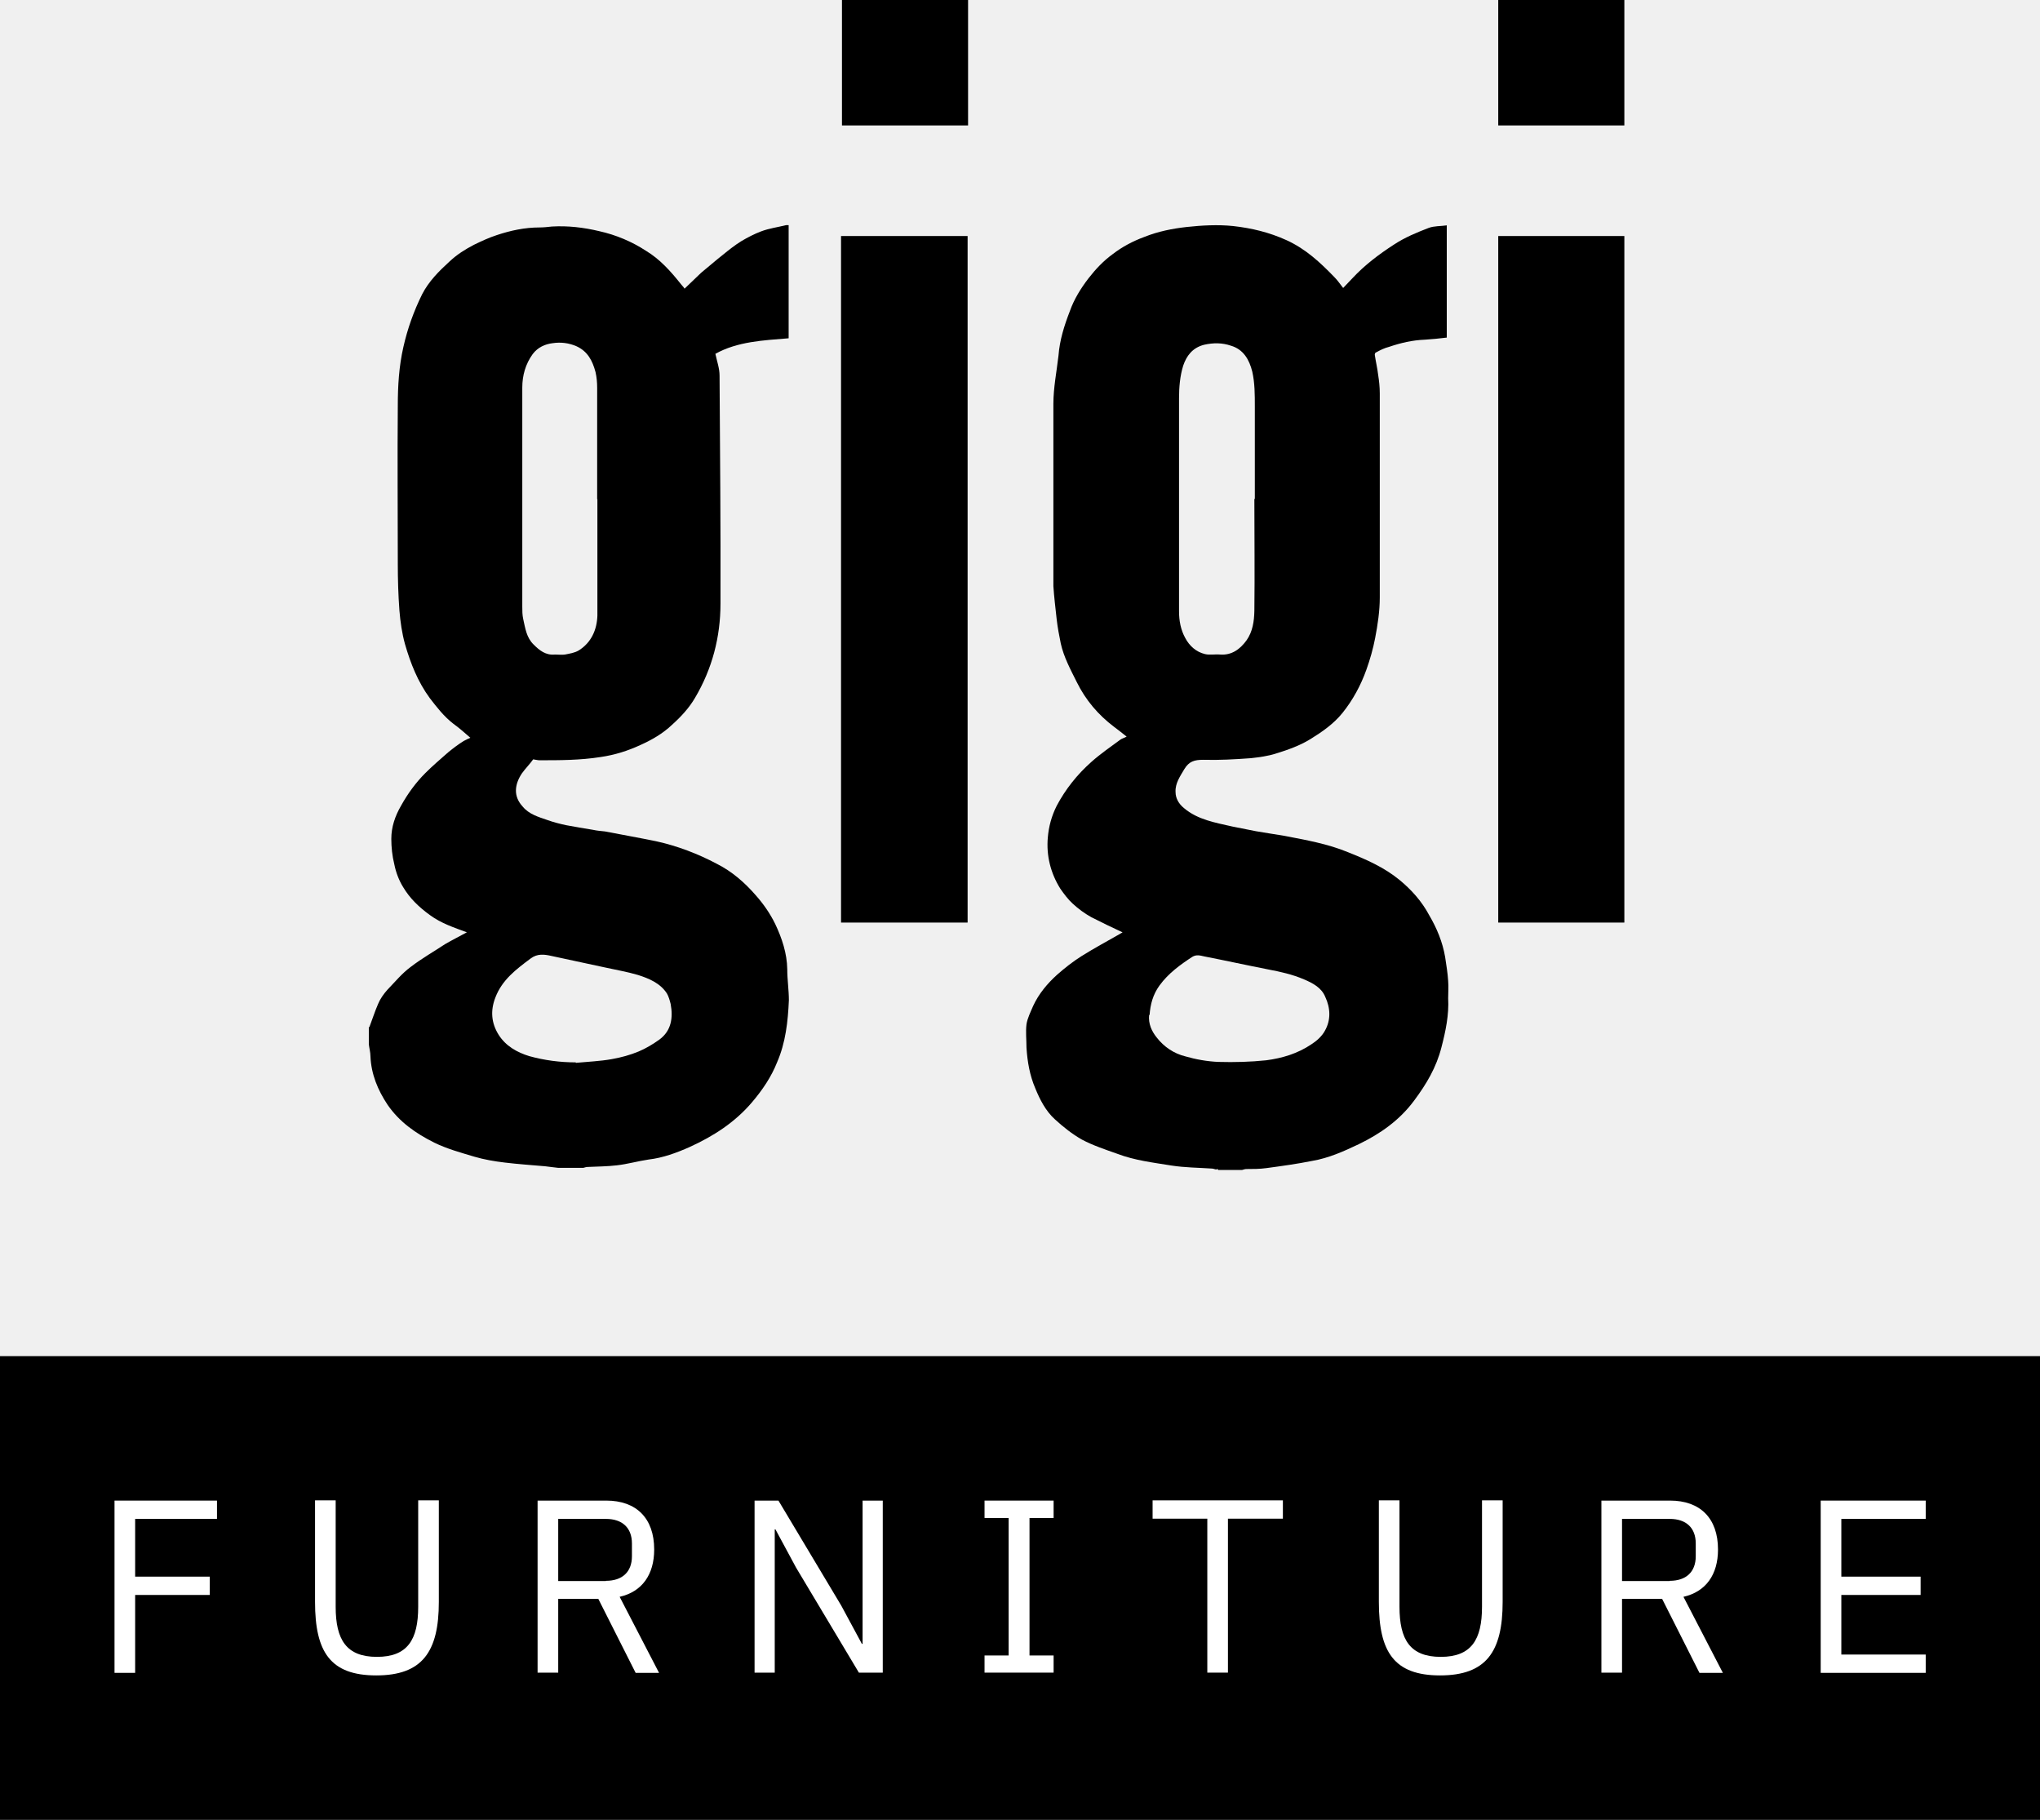
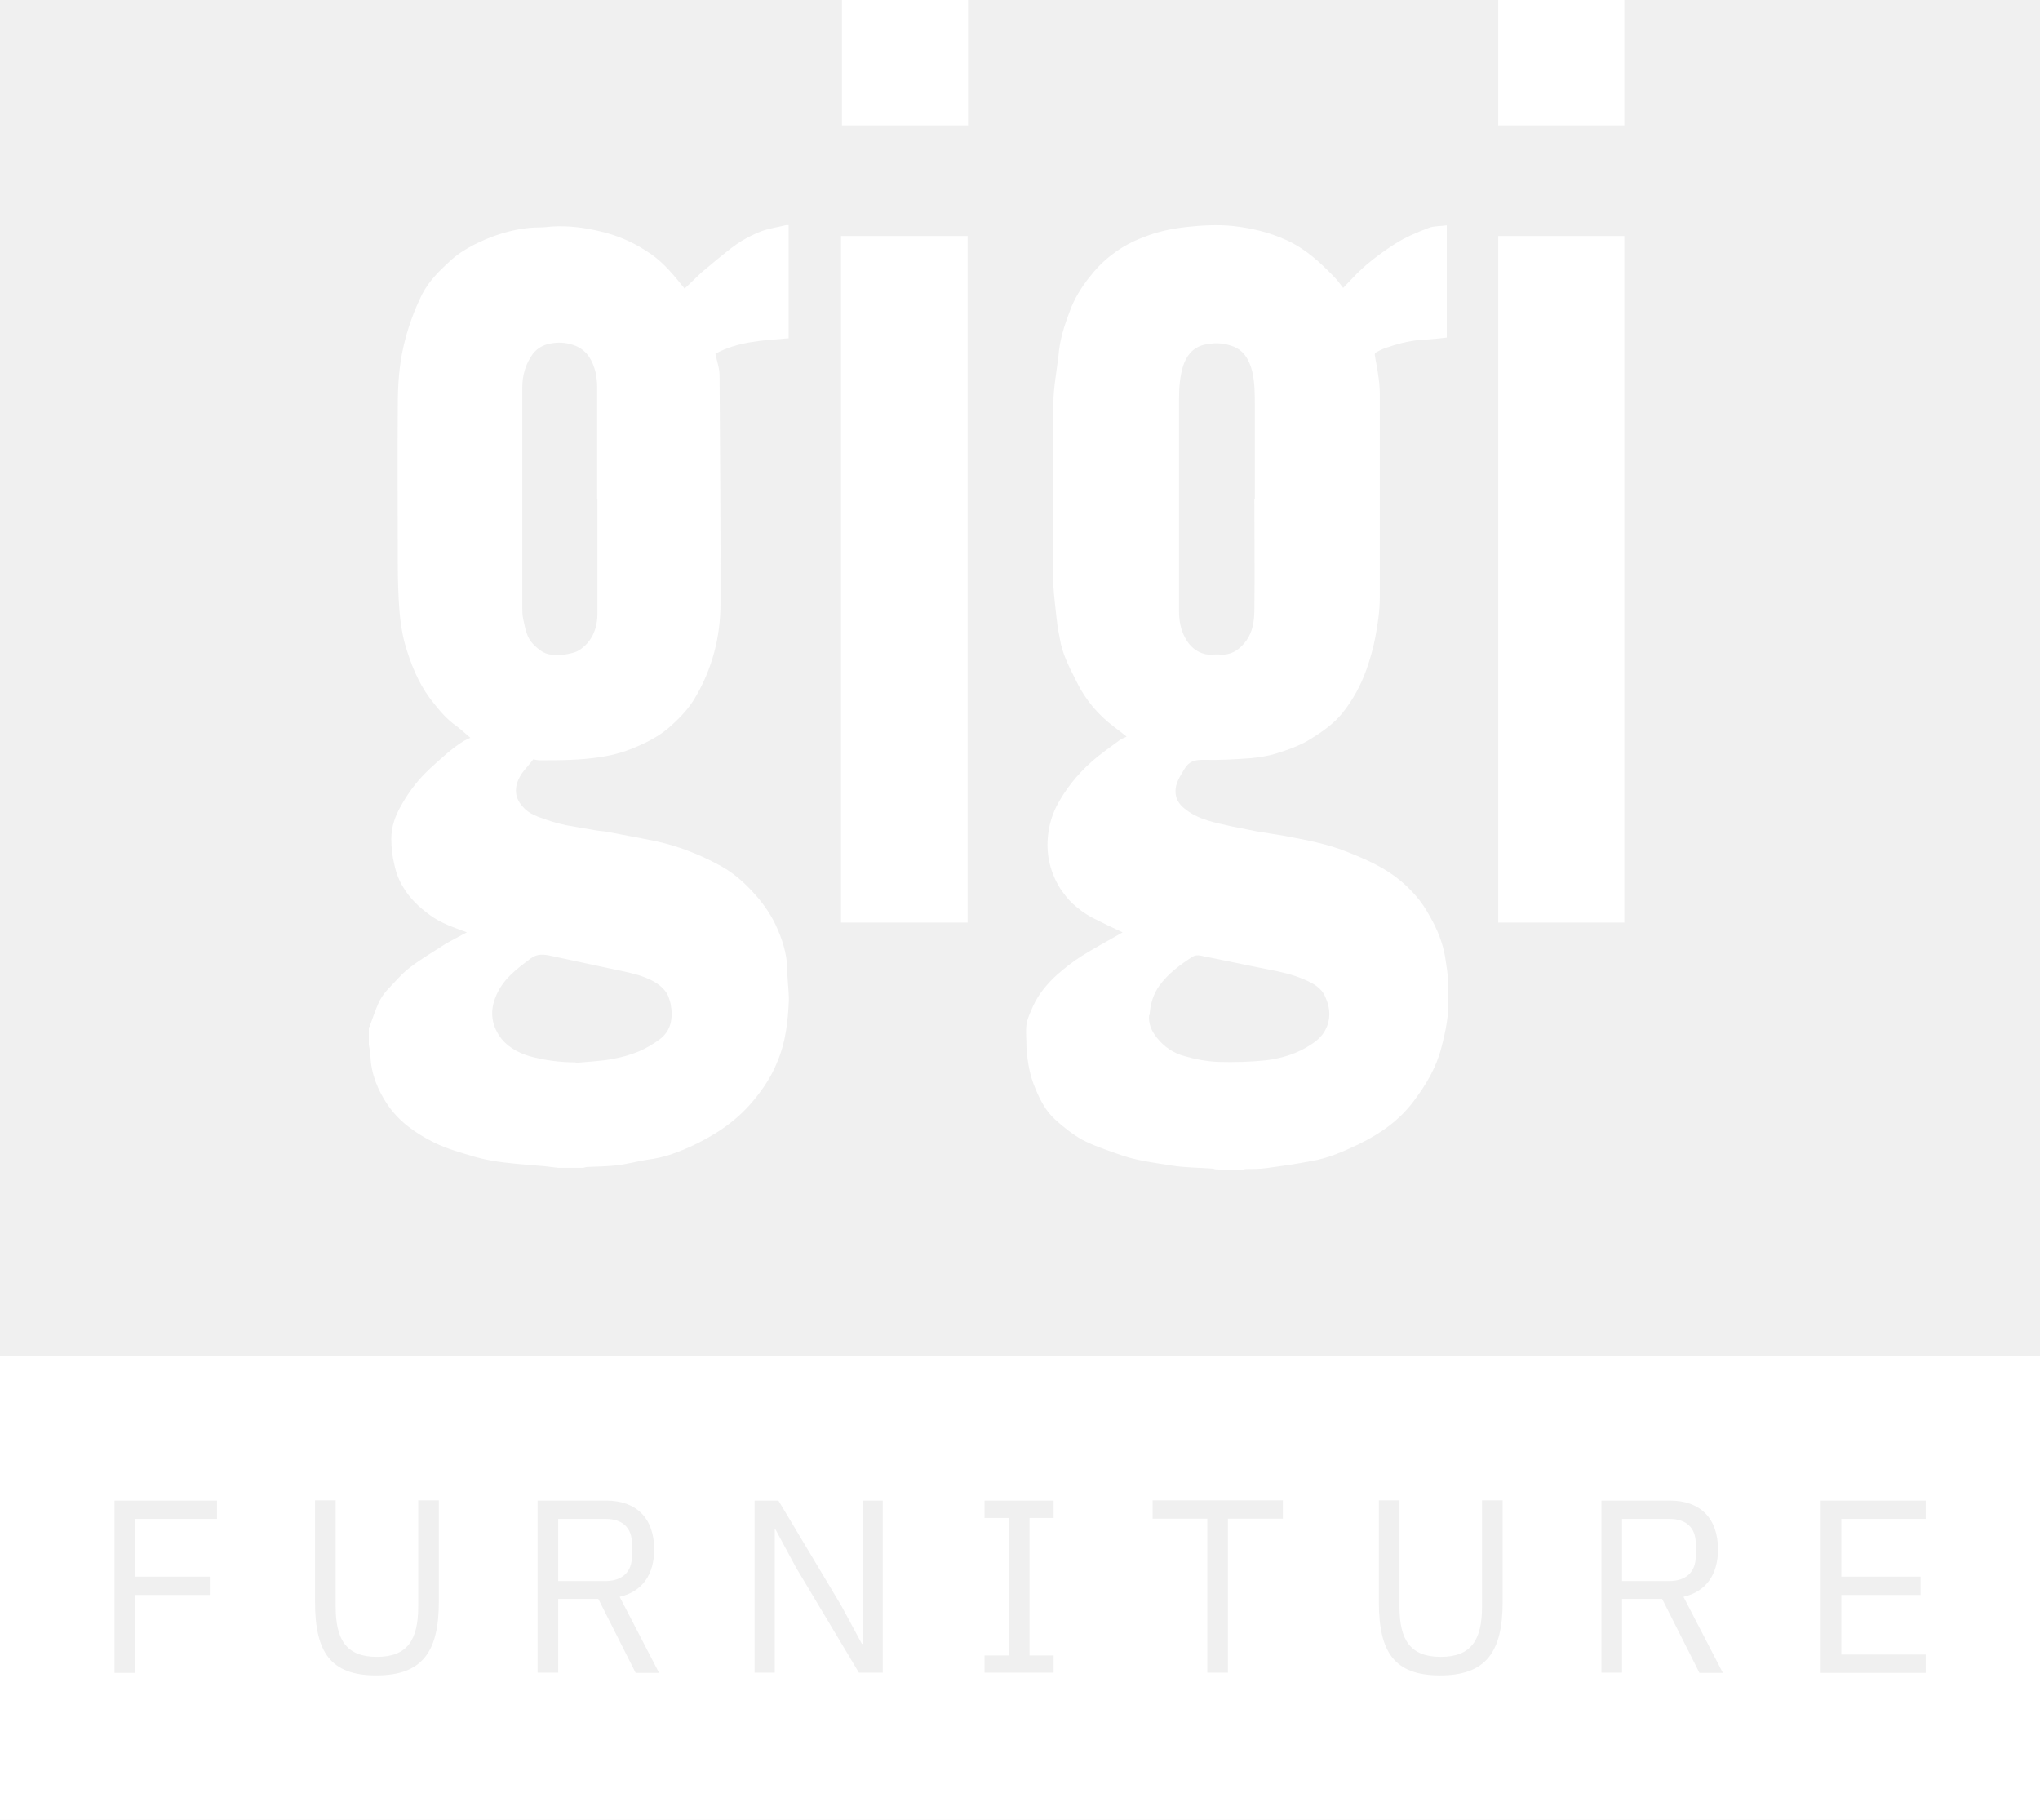
- <svg xmlns="http://www.w3.org/2000/svg" id="_レイヤー_2" data-name="レイヤー_2" viewBox="0 0 88 78.49">
+ <svg xmlns="http://www.w3.org/2000/svg" id="_レイヤー_2" data-name=" レイヤー 2" viewBox="0 0 88 78.49">
  <defs>
    <style>
      .cls-1 {
        fill: #fff;
      }
    </style>
  </defs>
-   <g id="_レイヤー_1-2" data-name="レイヤー_1">
+   <g id="_レイヤー_1-2" data-name=" レイヤー 1-2">
    <g>
      <g>
-         <path d="M52.48,50.44c-.07,0-.13-.04-.2-.04-.58-.04-1.16-.04-1.74-.13-.8-.13-1.59-.22-2.35-.51-.51-.18-1.05-.36-1.52-.61-.42-.24-.8-.54-1.16-.87-.4-.36-.65-.85-.85-1.34-.24-.56-.34-1.14-.38-1.75,0-.34-.04-.69,0-1.01.04-.27.18-.54.29-.8.24-.52.61-.96,1.03-1.34.33-.29.67-.56,1.05-.8.54-.34,1.12-.65,1.66-.96.05-.04.11-.05.11-.07-.43-.2-.89-.42-1.34-.65-.29-.16-.56-.36-.8-.58-.2-.18-.38-.42-.54-.65-.42-.67-.61-1.43-.54-2.21.04-.47.16-.92.38-1.36.38-.72.89-1.36,1.5-1.9.38-.34.83-.65,1.25-.96.07-.05.16-.07.27-.13-.18-.14-.36-.29-.54-.42-.69-.52-1.23-1.16-1.61-1.93-.27-.54-.56-1.08-.69-1.66-.07-.34-.14-.71-.18-1.07-.05-.47-.11-.94-.14-1.41v-7.86c0-.69.14-1.39.22-2.08.05-.67.25-1.3.49-1.92.18-.51.47-.98.8-1.41.31-.4.65-.76,1.05-1.05.4-.31.87-.56,1.36-.74.6-.24,1.21-.36,1.83-.43.65-.07,1.34-.11,2.01-.04.8.09,1.55.27,2.3.61.83.38,1.45.96,2.06,1.59.13.13.24.29.38.47.14-.14.27-.29.4-.42.52-.56,1.14-1.03,1.79-1.45.47-.31.98-.52,1.5-.72.24-.09.51-.07.78-.11v4.84c-.33.04-.63.07-.94.09-.54.02-1.05.14-1.55.31-.2.05-.38.14-.56.24-.04,0-.07.09-.05.14.04.27.11.56.14.83.04.25.07.52.07.8v8.8c0,.58-.09,1.18-.2,1.75-.09.47-.22.92-.38,1.37-.24.67-.58,1.3-1.03,1.86-.38.47-.87.81-1.37,1.12-.47.29-.98.47-1.5.63-.34.11-.72.16-1.08.2-.69.05-1.37.09-2.06.07-.38,0-.61.07-.81.4-.18.31-.4.61-.38.99,0,.27.14.51.36.69.6.51,1.36.63,2.1.8.34.07.67.13,1.01.2.4.07.81.13,1.23.2.92.18,1.86.34,2.75.71.78.31,1.55.65,2.21,1.19.52.43.96.92,1.28,1.52.33.56.58,1.16.69,1.81.05.34.11.69.13,1.03.02.25,0,.51,0,.74.04.72-.11,1.43-.29,2.12-.22.87-.65,1.59-1.18,2.3-.63.85-1.46,1.43-2.39,1.88-.65.31-1.3.6-2.01.72-.65.13-1.3.22-1.97.31-.29.04-.58.04-.87.04-.05,0-.11.02-.18.04h-1.03l-.04-.05ZM54.13,21.53v-4c0-.51,0-1.01-.11-1.5-.13-.52-.38-.96-.92-1.12-.38-.13-.76-.13-1.16-.04-.51.13-.76.49-.9.9-.14.45-.18.94-.18,1.41v9.18c0,.4.07.8.27,1.16.18.34.47.6.85.69.2.05.43,0,.65.02.51.04.87-.24,1.14-.61.27-.38.33-.83.34-1.27.02-1.61,0-3.22,0-4.83h.02ZM49.57,43.77c-.04.38.11.71.33.98.31.4.74.69,1.23.81.45.13.94.22,1.43.24.69.02,1.39,0,2.06-.07.69-.09,1.36-.29,1.95-.69.22-.14.45-.34.58-.58.27-.47.24-.99.02-1.46-.16-.4-.54-.6-.92-.76-.51-.22-1.03-.33-1.55-.43-.92-.18-1.83-.38-2.75-.56-.18-.04-.34-.09-.52.02-.52.34-1.03.71-1.41,1.23-.29.4-.4.83-.43,1.28h0Z" />
-         <path d="M15.93,44.31c.13-.34.24-.69.38-1.01.09-.22.24-.43.4-.61.33-.34.63-.71,1.01-.99.47-.36.98-.65,1.48-.98.31-.18.63-.34.94-.51-.54-.2-1.1-.38-1.59-.74-.47-.34-.87-.72-1.16-1.21-.18-.29-.31-.63-.38-.98-.09-.36-.13-.74-.13-1.1,0-.51.16-.98.42-1.43.29-.52.63-.99,1.05-1.41.31-.31.65-.6.98-.89.22-.18.43-.34.67-.49.09-.05.18-.09.29-.14-.25-.22-.49-.43-.74-.61-.4-.31-.71-.71-1.01-1.1-.52-.71-.83-1.5-1.07-2.33-.13-.47-.2-.96-.24-1.45-.05-.67-.07-1.34-.07-2.01,0-2.28-.02-4.54,0-6.82,0-.85.05-1.7.24-2.53.18-.8.45-1.55.81-2.28.29-.56.72-.99,1.18-1.41.33-.31.67-.52,1.05-.72.33-.16.65-.31.99-.42.6-.2,1.21-.33,1.84-.33.18,0,.36-.02.54-.04.69-.04,1.37.04,2.04.2.72.16,1.41.45,2.02.85.6.36,1.07.89,1.5,1.43.05.07.13.14.16.2.25-.24.49-.47.72-.69.31-.25.6-.51.92-.76.27-.22.52-.42.81-.6.27-.16.56-.31.85-.42.34-.13.72-.18,1.08-.27h.11v4.88c-1.1.09-2.21.14-3.16.67.07.33.18.63.18.94.02,3.27.05,6.54.04,9.83,0,1.45-.36,2.82-1.1,4.07-.25.43-.6.81-.99,1.16-.4.38-.87.65-1.36.87-.54.25-1.1.43-1.72.52-.89.14-1.77.14-2.64.14-.07,0-.14-.02-.27-.04-.14.2-.34.4-.49.61-.31.47-.38.98.04,1.43.27.33.69.45,1.07.58.25.09.52.16.8.22.38.07.78.14,1.16.2.18.04.34.05.52.07.72.14,1.46.27,2.19.42.92.2,1.81.54,2.64.98.65.33,1.19.8,1.66,1.34.34.38.63.8.85,1.25.29.61.51,1.27.52,1.95,0,.45.07.9.07,1.34-.04.92-.14,1.83-.51,2.68-.25.63-.63,1.19-1.08,1.72-.74.87-1.66,1.46-2.69,1.93-.56.25-1.16.47-1.77.54-.47.07-.92.2-1.37.25-.42.05-.83.05-1.25.07-.07,0-.13.02-.2.04h-1.07c-.2-.02-.4-.05-.58-.07-.58-.05-1.16-.09-1.74-.16-.43-.05-.89-.13-1.3-.25-.6-.18-1.19-.34-1.74-.61-.8-.4-1.5-.89-2.01-1.63-.42-.63-.71-1.32-.74-2.1,0-.16-.05-.34-.07-.51v-.8h0v.05ZM25.76,21.53v-4.81c0-.22-.02-.45-.07-.67-.13-.49-.34-.9-.83-1.12-.33-.14-.67-.18-1.01-.13-.34.04-.65.18-.87.47-.31.43-.45.92-.45,1.45v9.44c0,.18,0,.36.04.54.09.4.14.8.45,1.1.25.25.52.47.92.43.14,0,.31.02.43,0,.2-.04.42-.07.6-.18.54-.34.78-.89.8-1.5v-5.03ZM24.84,45.84c.52-.05,1.05-.07,1.55-.16.4-.07.8-.18,1.16-.33.31-.13.61-.31.89-.51.52-.38.6-.94.49-1.54-.04-.16-.09-.33-.16-.45-.29-.45-.78-.65-1.25-.8-.47-.14-.96-.22-1.45-.33-.76-.16-1.52-.33-2.28-.49-.31-.07-.61-.11-.9.11-.63.47-1.23.92-1.52,1.68-.22.56-.18,1.1.14,1.61.31.49.8.76,1.32.92.65.18,1.32.27,2.02.27h-.02Z" />
-         <path d="M41.74,39.79h-5.46V10.18h5.46v29.59h0v.02Z" />
-         <path d="M70.07,39.79h-5.44V10.18h5.44v29.61Z" />
-         <path d="M41.76,0v5.41h-5.44V0h5.44Z" />
-         <path d="M64.63,5.41V0h5.44v5.41h-5.44Z" />
+         <path class="cls-1" d="M52.48,50.44c-.07,0-.13-.04-.2-.04-.58-.04-1.16-.04-1.74-.13-.8-.13-1.59-.22-2.35-.51-.51-.18-1.05-.36-1.52-.61-.42-.24-.8-.54-1.16-.87-.4-.36-.65-.85-.85-1.34-.24-.56-.34-1.14-.38-1.75,0-.34-.04-.69,0-1.01.04-.27.18-.54.29-.8.24-.52.61-.96,1.03-1.34.33-.29.67-.56,1.05-.8.54-.34,1.12-.65,1.66-.96.05-.04.11-.05.11-.07-.43-.2-.89-.42-1.34-.65-.29-.16-.56-.36-.8-.58-.2-.18-.38-.42-.54-.65-.42-.67-.61-1.43-.54-2.21.04-.47.16-.92.38-1.36.38-.72.89-1.36,1.5-1.9.38-.34.83-.65,1.25-.96.07-.05.16-.07.27-.13-.18-.14-.36-.29-.54-.42-.69-.52-1.23-1.16-1.61-1.93-.27-.54-.56-1.08-.69-1.66-.07-.34-.14-.71-.18-1.07-.05-.47-.11-.94-.14-1.41v-7.86c0-.69.14-1.39.22-2.08.05-.67.25-1.3.49-1.92.18-.51.47-.98.8-1.41.31-.4.65-.76,1.05-1.05.4-.31.87-.56,1.36-.74.6-.24,1.21-.36,1.83-.43.65-.07,1.34-.11,2.01-.04.8.09,1.55.27,2.3.61.83.38,1.45.96,2.06,1.59.13.13.24.29.38.47.14-.14.27-.29.4-.42.52-.56,1.14-1.03,1.79-1.45.47-.31.98-.52,1.5-.72.24-.09.51-.07.78-.11v4.84c-.33.04-.63.07-.94.09-.54.02-1.05.14-1.55.31-.2.05-.38.14-.56.24-.04,0-.07.09-.05.14.04.27.11.56.14.83.04.25.07.52.07.8v8.8c0,.58-.09,1.18-.2,1.75-.09.47-.22.92-.38,1.37-.24.67-.58,1.3-1.03,1.86-.38.47-.87.81-1.37,1.12-.47.29-.98.47-1.5.63-.34.11-.72.16-1.08.2-.69.05-1.37.09-2.06.07-.38,0-.61.07-.81.4-.18.31-.4.61-.38.99,0,.27.14.51.36.69.6.51,1.36.63,2.1.8.34.07.67.13,1.01.2.4.07.81.13,1.23.2.92.18,1.86.34,2.75.71.78.31,1.55.65,2.21,1.19.52.43.96.92,1.28,1.52.33.56.58,1.16.69,1.81.05.34.11.69.13,1.03.02.25,0,.51,0,.74.04.72-.11,1.43-.29,2.12-.22.87-.65,1.59-1.18,2.3-.63.85-1.46,1.43-2.39,1.88-.65.31-1.3.6-2.01.72-.65.13-1.3.22-1.97.31-.29.04-.58.04-.87.04-.05,0-.11.02-.18.04h-1.03l-.04-.05-.03.03ZM54.13,21.53v-4c0-.51,0-1.01-.11-1.5-.13-.52-.38-.96-.92-1.12-.38-.13-.76-.13-1.16-.04-.51.13-.76.49-.9.9-.14.45-.18.94-.18,1.41v9.18c0,.4.07.8.27,1.16.18.34.47.6.85.69.2.05.43,0,.65.02.51.04.87-.24,1.14-.61.27-.38.33-.83.34-1.27.02-1.61,0-3.22,0-4.83h.02ZM49.57,43.77c-.04.38.11.71.33.98.31.4.74.69,1.23.81.45.13.94.22,1.43.24.69.02,1.39,0,2.06-.07.69-.09,1.36-.29,1.95-.69.22-.14.45-.34.58-.58.27-.47.24-.99.02-1.46-.16-.4-.54-.6-.92-.76-.51-.22-1.03-.33-1.55-.43-.92-.18-1.83-.38-2.75-.56-.18-.04-.34-.09-.52.02-.52.34-1.03.71-1.41,1.23-.29.4-.4.83-.43,1.28h-.02Z" />
+         <path class="cls-1" d="M15.93,44.31c.13-.34.24-.69.38-1.01.09-.22.24-.43.4-.61.33-.34.63-.71,1.01-.99.47-.36.98-.65,1.48-.98.31-.18.63-.34.94-.51-.54-.2-1.1-.38-1.59-.74-.47-.34-.87-.72-1.16-1.21-.18-.29-.31-.63-.38-.98-.09-.36-.13-.74-.13-1.1,0-.51.16-.98.42-1.43.29-.52.63-.99,1.05-1.41.31-.31.65-.6.98-.89.22-.18.43-.34.67-.49.09-.05.18-.09.29-.14-.25-.22-.49-.43-.74-.61-.4-.31-.71-.71-1.01-1.1-.52-.71-.83-1.5-1.07-2.33-.13-.47-.2-.96-.24-1.45-.05-.67-.07-1.34-.07-2.01,0-2.28-.02-4.54,0-6.82,0-.85.05-1.7.24-2.53.18-.8.45-1.55.81-2.28.29-.56.72-.99,1.18-1.41.33-.31.67-.52,1.05-.72.33-.16.65-.31.99-.42.6-.2,1.21-.33,1.84-.33.18,0,.36-.02.54-.04.69-.04,1.37.04,2.04.2.72.16,1.41.45,2.02.85.6.36,1.07.89,1.5,1.43.05.07.13.14.16.2.25-.24.49-.47.72-.69.31-.25.6-.51.92-.76.27-.22.52-.42.81-.6.27-.16.56-.31.85-.42.34-.13.72-.18,1.08-.27h.11v4.88c-1.1.09-2.21.14-3.16.67.07.33.18.63.18.94.02,3.27.05,6.54.04,9.83,0,1.45-.36,2.82-1.1,4.07-.25.43-.6.81-.99,1.16-.4.38-.87.65-1.36.87-.54.25-1.1.43-1.72.52-.89.14-1.77.14-2.64.14-.07,0-.14-.02-.27-.04-.14.2-.34.4-.49.61-.31.47-.38.98.04,1.43.27.33.69.45,1.07.58.25.09.52.16.8.22.38.07.78.14,1.16.2.18.04.34.05.52.07.72.14,1.46.27,2.19.42.92.2,1.81.54,2.64.98.65.33,1.19.8,1.66,1.34.34.38.63.8.85,1.25.29.61.51,1.27.52,1.95,0,.45.07.9.07,1.34-.04.92-.14,1.83-.51,2.68-.25.63-.63,1.19-1.08,1.72-.74.87-1.66,1.46-2.69,1.93-.56.25-1.16.47-1.77.54-.47.07-.92.2-1.37.25-.42.05-.83.05-1.25.07-.07,0-.13.02-.2.04h-1.07c-.2-.02-.4-.05-.58-.07-.58-.05-1.16-.09-1.74-.16-.43-.05-.89-.13-1.3-.25-.6-.18-1.19-.34-1.74-.61-.8-.4-1.5-.89-2.01-1.63-.42-.63-.71-1.32-.74-2.1,0-.16-.05-.34-.07-.51v-.8h0v.05l.02.02ZM25.76,21.53v-4.81c0-.22-.02-.45-.07-.67-.13-.49-.34-.9-.83-1.12-.33-.14-.67-.18-1.01-.13-.34.04-.65.18-.87.47-.31.43-.45.92-.45,1.45v9.44c0,.18,0,.36.04.54.09.4.14.8.45,1.1.25.25.52.47.92.43.14,0,.31.02.43,0,.2-.04.42-.07.6-.18.54-.34.78-.89.8-1.5v-5.03h-.01ZM24.84,45.84c.52-.05,1.05-.07,1.55-.16.4-.07.8-.18,1.16-.33.31-.13.61-.31.89-.51.52-.38.6-.94.49-1.54-.04-.16-.09-.33-.16-.45-.29-.45-.78-.65-1.25-.8-.47-.14-.96-.22-1.45-.33-.76-.16-1.52-.33-2.28-.49-.31-.07-.61-.11-.9.11-.63.47-1.23.92-1.52,1.68-.22.56-.18,1.1.14,1.61.31.49.8.76,1.32.92.65.18,1.32.27,2.02.27h-.02v.02Z" />
+         <path class="cls-1" d="M41.74,39.79h-5.46V10.18h5.46v29.59h0v.02Z" />
+         <path class="cls-1" d="M70.07,39.79h-5.44V10.18h5.44v29.61Z" />
+         <path class="cls-1" d="M41.76,0v5.41h-5.44V0h5.44Z" />
+         <path class="cls-1" d="M64.63,5.41V0h5.44v5.41h-5.44Z" />
      </g>
      <g>
-         <rect y="58.49" width="88" height="20" />
-         <g>
-           <path class="cls-1" d="M4.94,72.14v-7.42h4.42v.79h-3.53v2.49h3.22v.79h-3.22v3.36h-.89Z" />
-           <path class="cls-1" d="M14.48,64.71v4.59c0,1.42.46,2.16,1.78,2.16s1.78-.74,1.78-2.16v-4.59h.89v4.38c0,2.16-.72,3.17-2.7,3.17s-2.64-1.01-2.64-3.17v-4.38h.89Z" />
-           <path class="cls-1" d="M24.08,72.14h-.89v-7.42h2.96c1.3,0,2.07.76,2.07,2.11,0,1.08-.52,1.82-1.49,2.04l1.7,3.28h-1.01l-1.61-3.19h-1.73v3.19ZM26.14,68.18c.7,0,1.12-.38,1.12-1.06v-.55c0-.68-.42-1.06-1.12-1.06h-2.06v2.68h2.06Z" />
-           <path class="cls-1" d="M34.34,67.61l-.89-1.65h-.03v6.18h-.87v-7.42h1.03l2.71,4.53.89,1.65h.03v-6.18h.87v7.42h-1.03l-2.71-4.53Z" />
-           <path class="cls-1" d="M42.47,72.14v-.74h1.04v-5.93h-1.04v-.75h2.98v.75h-1.04v5.93h1.04v.74h-2.98Z" />
-           <path class="cls-1" d="M52.97,65.5v6.64h-.89v-6.64h-2.36v-.79h5.62v.79h-2.36Z" />
-           <path class="cls-1" d="M60.37,64.71v4.59c0,1.42.46,2.16,1.78,2.16s1.78-.74,1.78-2.16v-4.59h.89v4.38c0,2.16-.72,3.17-2.7,3.17s-2.64-1.01-2.64-3.17v-4.38h.89Z" />
-           <path class="cls-1" d="M69.97,72.14h-.89v-7.42h2.96c1.3,0,2.07.76,2.07,2.11,0,1.08-.52,1.82-1.49,2.04l1.7,3.28h-1.01l-1.61-3.19h-1.73v3.19ZM72.03,68.18c.7,0,1.12-.38,1.12-1.06v-.55c0-.68-.42-1.06-1.12-1.06h-2.06v2.68h2.06Z" />
-           <path class="cls-1" d="M78.54,72.14v-7.42h4.53v.79h-3.64v2.49h3.42v.79h-3.42v2.57h3.64v.79h-4.53Z" />
-         </g>
+         <path class="cls-1" d="M27.26,67.12v-.55c0-.68-.42-1.06-1.12-1.06h-2.06v2.68h2.06c.7-.01,1.12-.39,1.12-1.07Z" />
+         <path class="cls-1" d="M73.15,67.12v-.55c0-.68-.42-1.06-1.12-1.06h-2.06v2.68h2.06c.7-.01,1.12-.39,1.12-1.07Z" />
+         <path class="cls-1" d="M0,58.49v20h88v-20H0ZM9.36,65.51h-3.53v2.49h3.22v.79h-3.22v3.36h-.89v-7.43h4.42v.79ZM18.93,69.09c0,2.16-.72,3.17-2.7,3.17s-2.64-1.01-2.64-3.17v-4.38s.89,0,.89,0v4.59c0,1.42.46,2.16,1.78,2.16s1.78-.74,1.78-2.16v-4.59h.89v4.38ZM27.42,72.15l-1.61-3.19h-1.73v3.18h-.89v-7.42h2.96c1.3,0,2.07.76,2.07,2.11,0,1.08-.52,1.82-1.49,2.04l1.7,3.28h-1.01ZM38.08,72.14h-1.03l-2.71-4.53-.89-1.65h-.03v6.18h-.87v-7.42h1.03l2.71,4.53.89,1.65h.03v-6.18h.87v7.42ZM45.45,65.47h-1.04v5.93h1.04v.74h-2.98v-.74h1.04v-5.93h-1.04v-.75h2.98v.75ZM55.34,65.5h-2.37v6.64h-.89v-6.64h-2.36v-.79h5.62v.79ZM64.82,69.09c0,2.16-.72,3.17-2.7,3.17s-2.64-1.01-2.64-3.17v-4.38s.89,0,.89,0v4.59c0,1.42.46,2.16,1.78,2.16s1.78-.74,1.78-2.16v-4.59h.89v4.38ZM73.31,72.15l-1.61-3.19h-1.73v3.18h0,0s0,0,0,0h-.89v-7.42h2.96c1.3,0,2.07.76,2.07,2.11,0,1.08-.52,1.82-1.49,2.04l1.7,3.28h-1.01ZM83.07,65.51h-3.64v2.49h3.42v.79h-3.42v2.57h3.64v.79h-4.53v-7.43h4.53v.79Z" />
      </g>
    </g>
  </g>
</svg>
